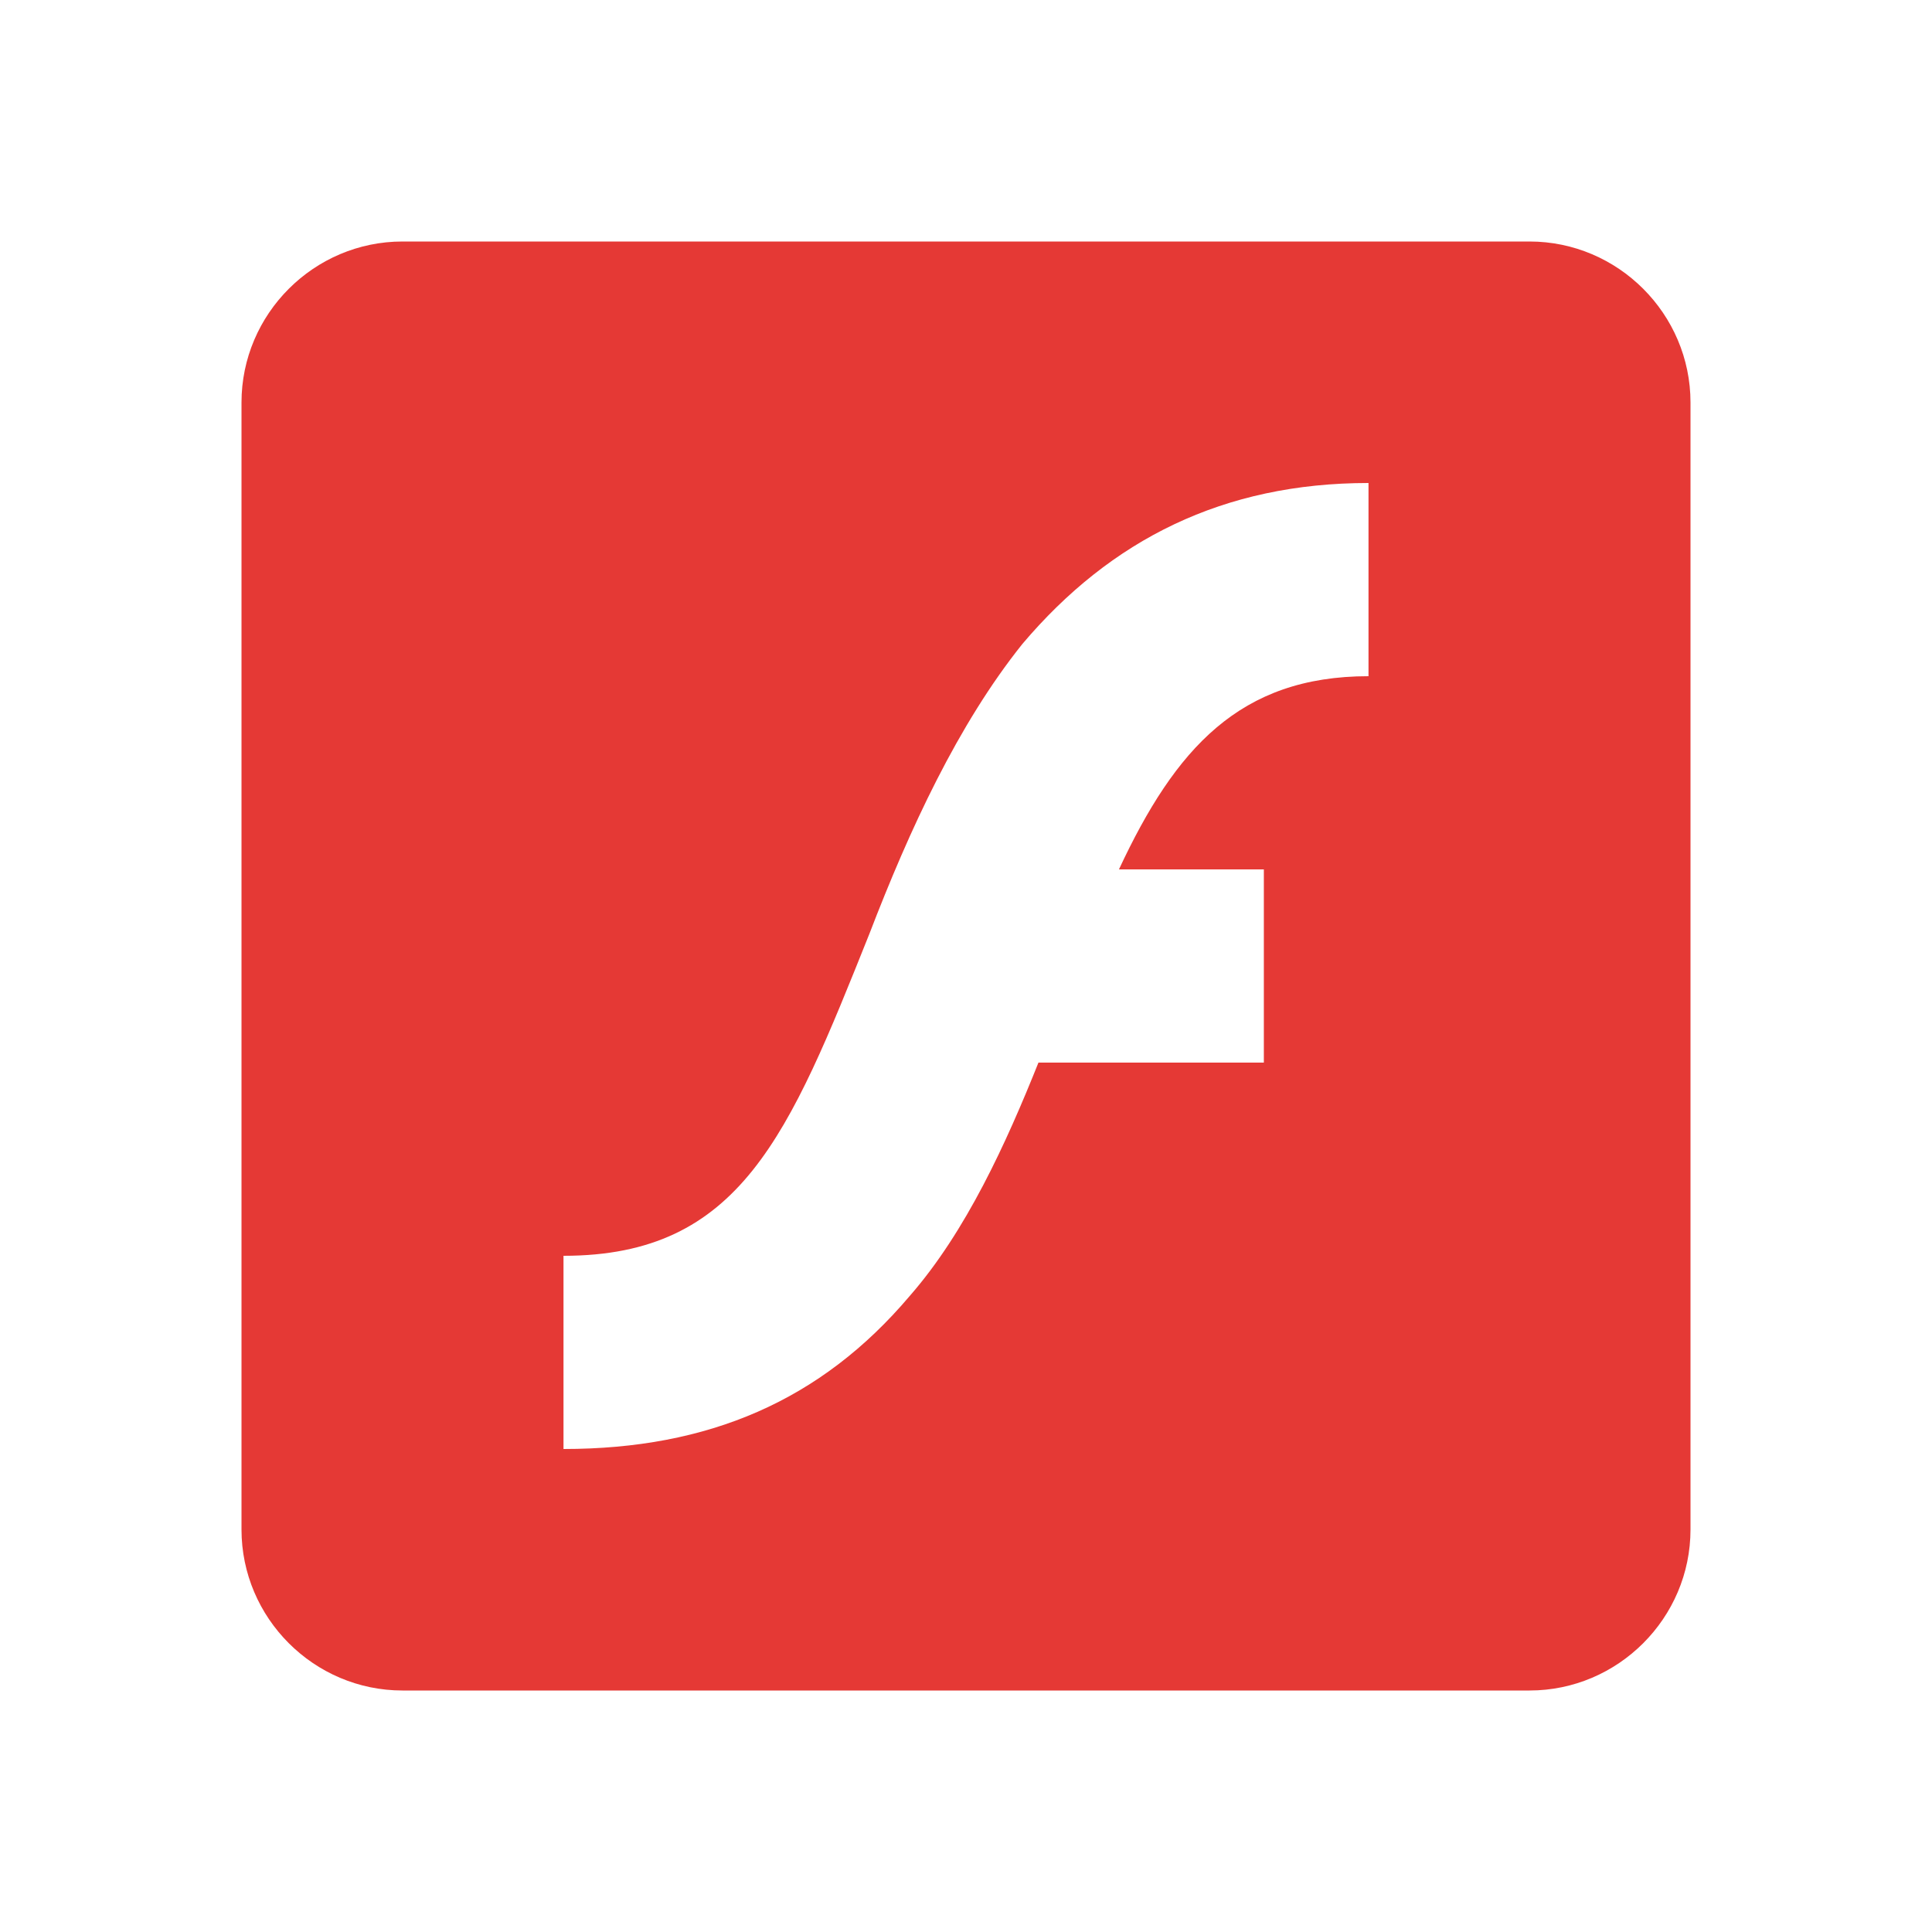
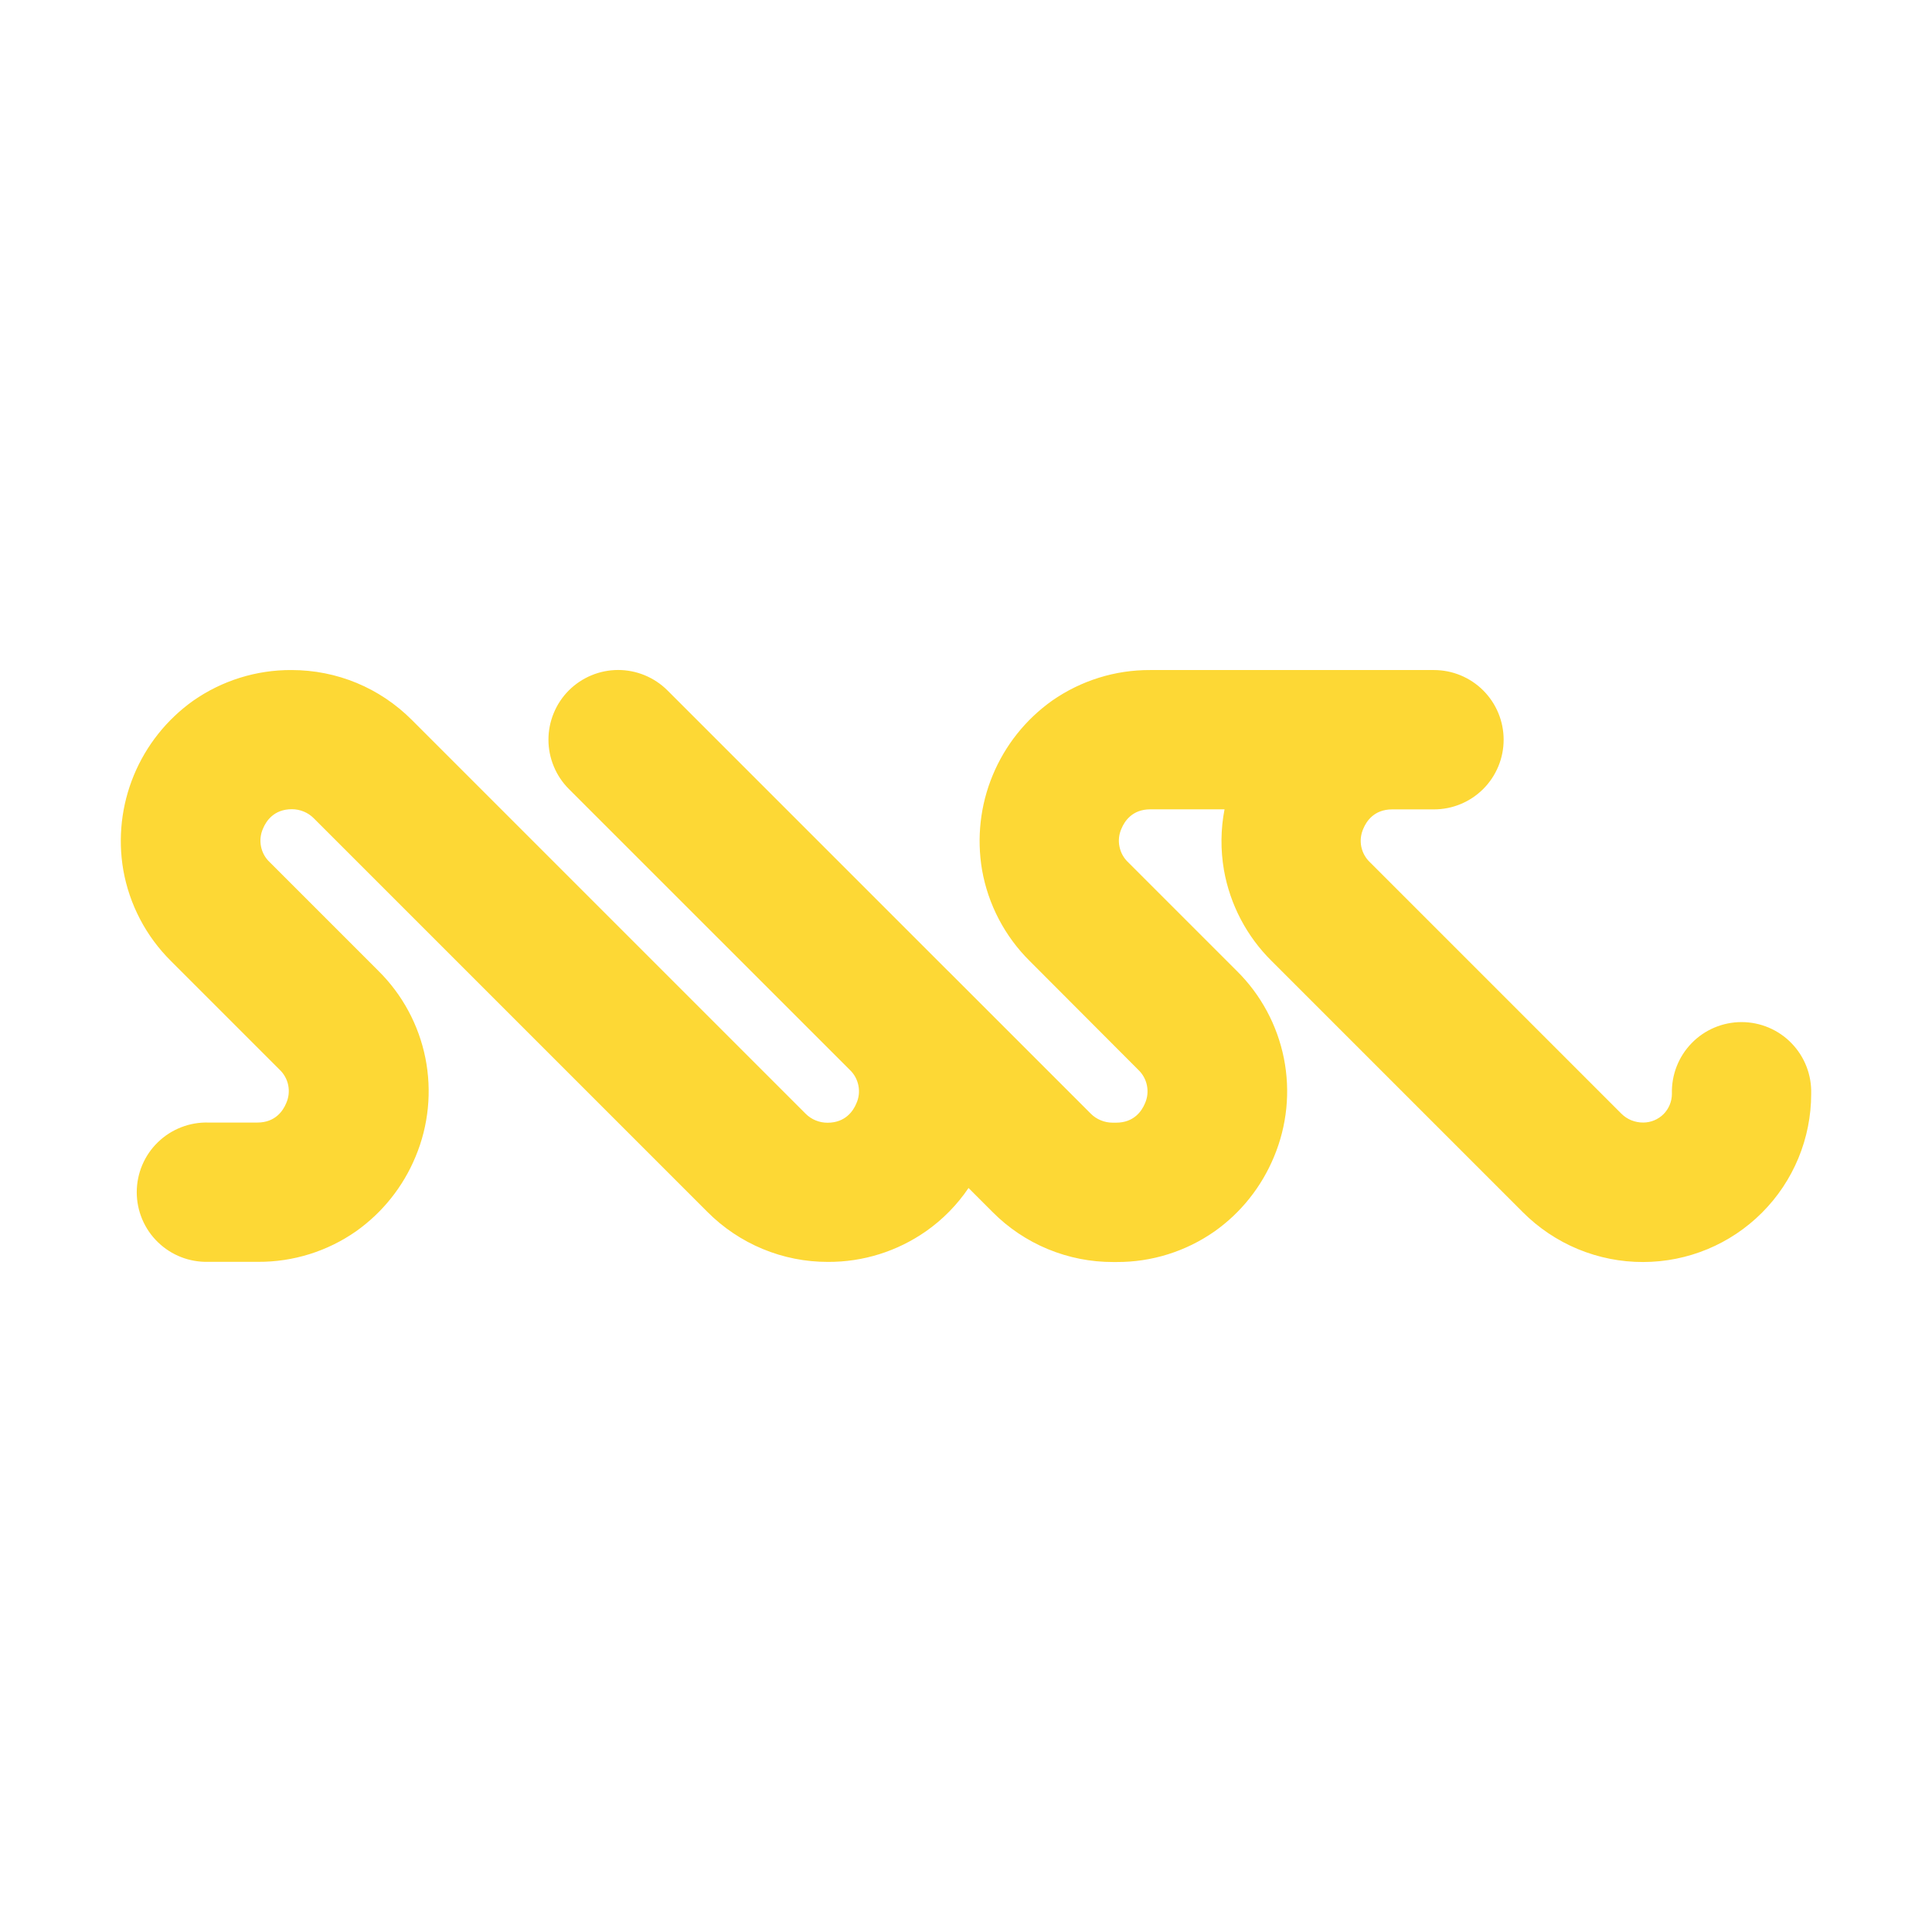
- <svg xmlns="http://www.w3.org/2000/svg" viewBox="0 0 24 24">
-   <path d="M5 3c-1.1 0-2 .9-2 2v14c0 1.1.9 2 2 2h14c1.1 0 2-.9 2-2V5c0-1.1-.9-2-2-2H5zm12 3v2.4c-1.6 0-2.4.9-3.1 2.4h1.8v2.4h-2.8c-.4 1-.9 2.1-1.6 2.9C10.2 17.4 8.8 18 7 18v-2.4c2.2 0 2.8-1.5 3.8-4 .5-1.3 1.1-2.6 1.9-3.6 1.1-1.3 2.5-2 4.3-2z" fill="#e53935" />
+ <svg xmlns="http://www.w3.org/2000/svg" width="32" height="32" viewBox="0 0 32 32" fill="none">
+   <path d="M27.216 20.903C26.845 20.904 26.478 20.831 26.135 20.689C25.793 20.547 25.482 20.338 25.22 20.075L21.063 15.918C20.649 15.509 20.373 14.982 20.272 14.409C20.215 14.076 20.218 13.736 20.282 13.405H19.052C18.752 13.405 18.625 13.605 18.576 13.723C18.533 13.817 18.521 13.921 18.542 14.022C18.562 14.123 18.613 14.215 18.689 14.285L20.486 16.082C20.884 16.475 21.155 16.979 21.265 17.527C21.375 18.076 21.317 18.645 21.101 19.161C20.894 19.66 20.553 20.087 20.118 20.395C19.642 20.728 19.075 20.906 18.494 20.903H18.436C18.065 20.904 17.698 20.831 17.355 20.689C17.012 20.547 16.701 20.338 16.44 20.075L16.042 19.677C15.852 19.957 15.615 20.199 15.338 20.393C14.862 20.726 14.295 20.904 13.714 20.901C13.343 20.902 12.975 20.829 12.633 20.687C12.29 20.545 11.979 20.336 11.717 20.073L5.197 13.553C5.149 13.505 5.093 13.467 5.031 13.442C4.968 13.416 4.901 13.403 4.834 13.403C4.534 13.403 4.407 13.603 4.358 13.72C4.315 13.814 4.303 13.918 4.323 14.02C4.343 14.121 4.394 14.213 4.47 14.283L6.267 16.08C6.665 16.473 6.936 16.976 7.046 17.525C7.155 18.073 7.099 18.642 6.883 19.158C6.678 19.654 6.337 20.082 5.899 20.393C5.423 20.726 4.856 20.903 4.275 20.9H3.453C3.299 20.904 3.145 20.878 3.001 20.822C2.857 20.766 2.726 20.682 2.615 20.574C2.504 20.467 2.416 20.338 2.356 20.196C2.296 20.054 2.265 19.901 2.265 19.747C2.265 19.592 2.296 19.439 2.356 19.297C2.416 19.155 2.504 19.026 2.615 18.919C2.726 18.811 2.857 18.727 3.001 18.671C3.145 18.615 3.299 18.588 3.453 18.593H4.263C4.563 18.593 4.69 18.393 4.739 18.275C4.782 18.181 4.794 18.077 4.774 17.976C4.754 17.875 4.702 17.783 4.627 17.713L2.832 15.918C2.419 15.509 2.143 14.982 2.042 14.41C1.951 13.881 2.012 13.337 2.217 12.841C2.422 12.345 2.763 11.917 3.2 11.606C3.677 11.273 4.245 11.095 4.827 11.098C5.58 11.098 6.29 11.392 6.823 11.926L13.343 18.446C13.391 18.494 13.447 18.532 13.509 18.557C13.572 18.583 13.639 18.596 13.706 18.596C14.006 18.596 14.134 18.396 14.183 18.278C14.226 18.185 14.238 18.081 14.218 17.98C14.198 17.88 14.148 17.788 14.073 17.718L9.422 13.068C9.315 12.961 9.23 12.834 9.172 12.693C9.114 12.553 9.084 12.403 9.084 12.252C9.084 12.1 9.114 11.95 9.172 11.81C9.23 11.669 9.315 11.542 9.422 11.435C9.529 11.328 9.657 11.243 9.797 11.185C9.937 11.127 10.087 11.097 10.239 11.097C10.39 11.097 10.54 11.127 10.68 11.185C10.82 11.243 10.948 11.328 11.055 11.435L15.703 16.083L15.709 16.088L18.066 18.445C18.114 18.493 18.17 18.531 18.233 18.556C18.295 18.582 18.362 18.595 18.429 18.595H18.487C18.787 18.595 18.914 18.395 18.963 18.278C19.006 18.184 19.017 18.08 18.997 17.979C18.977 17.878 18.925 17.786 18.85 17.716L17.056 15.918C16.643 15.509 16.367 14.982 16.266 14.41C16.176 13.881 16.236 13.337 16.442 12.841C16.647 12.345 16.988 11.917 17.425 11.606C17.902 11.273 18.47 11.095 19.051 11.098H23.751C24.057 11.098 24.351 11.22 24.567 11.436C24.783 11.652 24.905 11.946 24.905 12.252C24.905 12.558 24.783 12.852 24.567 13.068C24.351 13.284 24.057 13.406 23.751 13.406H23.058C22.758 13.406 22.631 13.606 22.582 13.723C22.539 13.817 22.527 13.922 22.547 14.023C22.568 14.124 22.619 14.216 22.695 14.286L26.852 18.443C26.9 18.491 26.956 18.529 27.019 18.555C27.081 18.58 27.148 18.593 27.216 18.593C27.342 18.593 27.463 18.543 27.553 18.454C27.642 18.364 27.692 18.243 27.692 18.117C27.688 17.963 27.714 17.809 27.77 17.665C27.826 17.521 27.91 17.39 28.018 17.279C28.125 17.168 28.254 17.08 28.396 17.02C28.538 16.96 28.691 16.929 28.846 16.929C29 16.929 29.153 16.96 29.295 17.02C29.437 17.08 29.566 17.168 29.673 17.279C29.781 17.39 29.865 17.521 29.921 17.665C29.977 17.809 30.003 17.963 29.999 18.117C29.999 18.855 29.706 19.564 29.184 20.086C28.662 20.609 27.954 20.902 27.216 20.903Z" fill="#FDD835" />
</svg>
